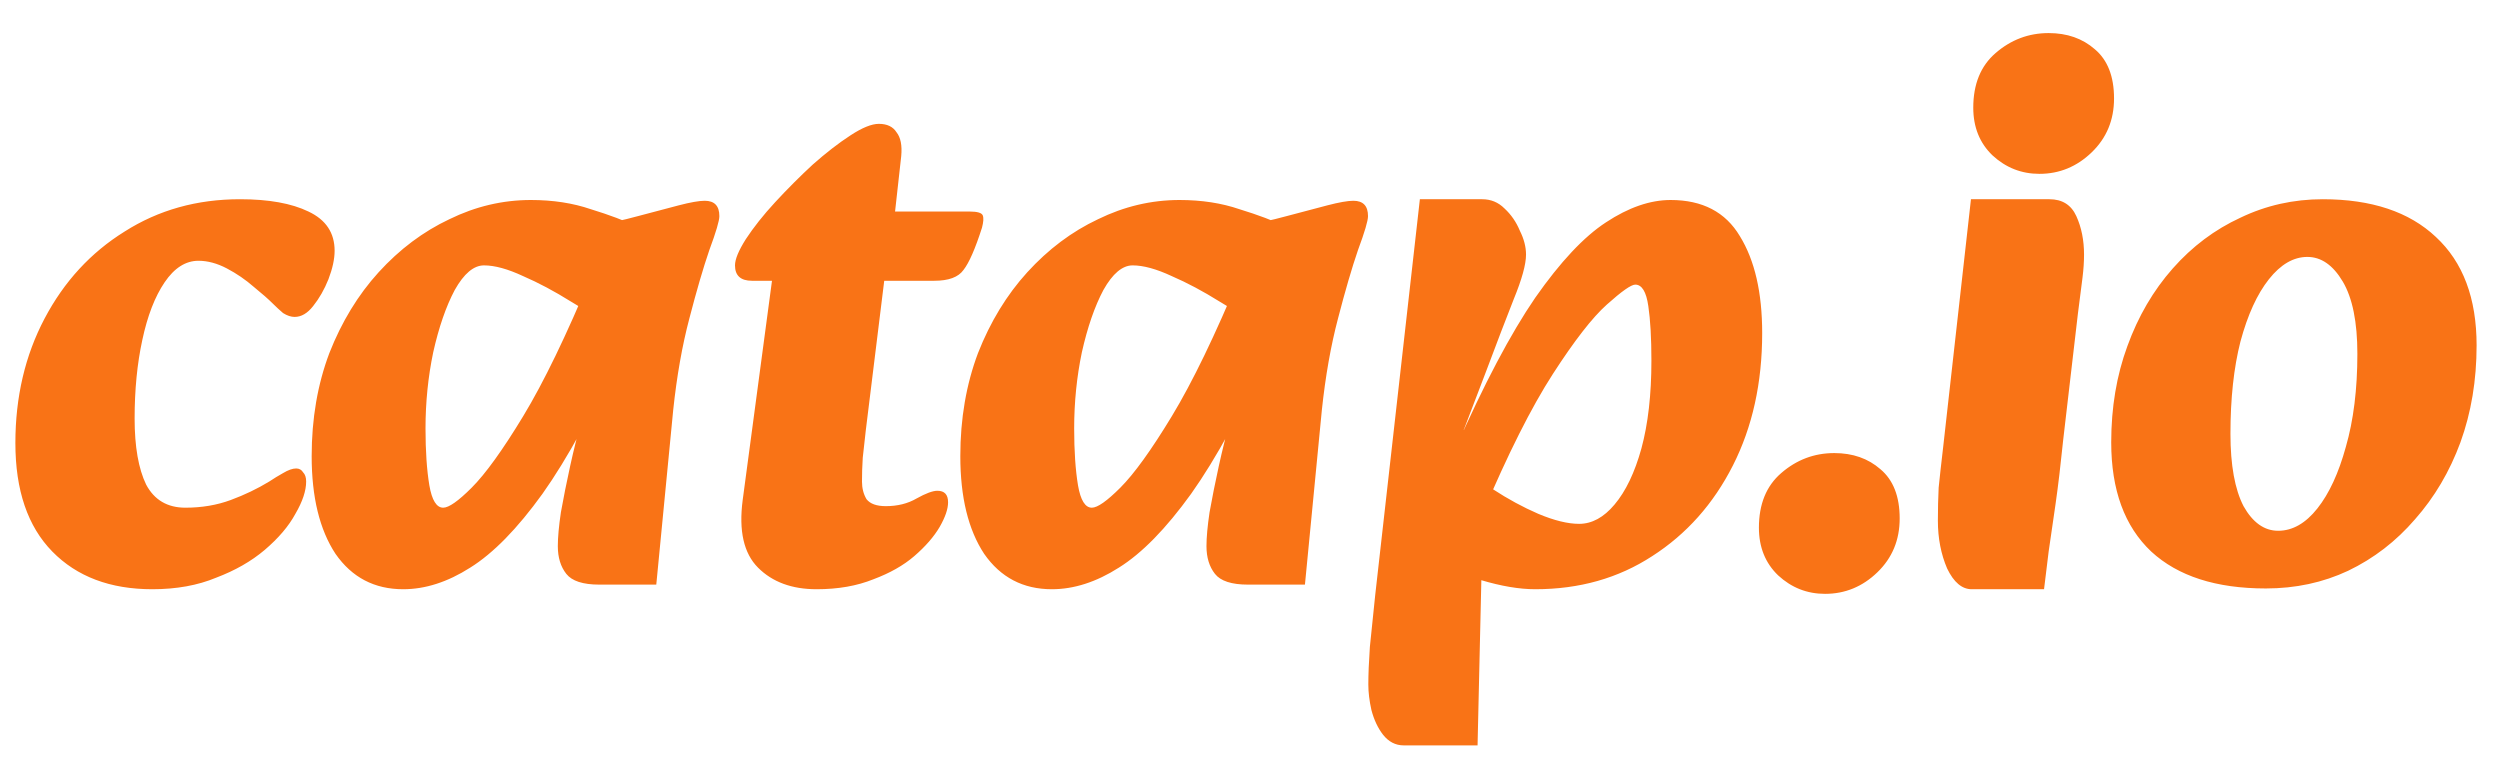
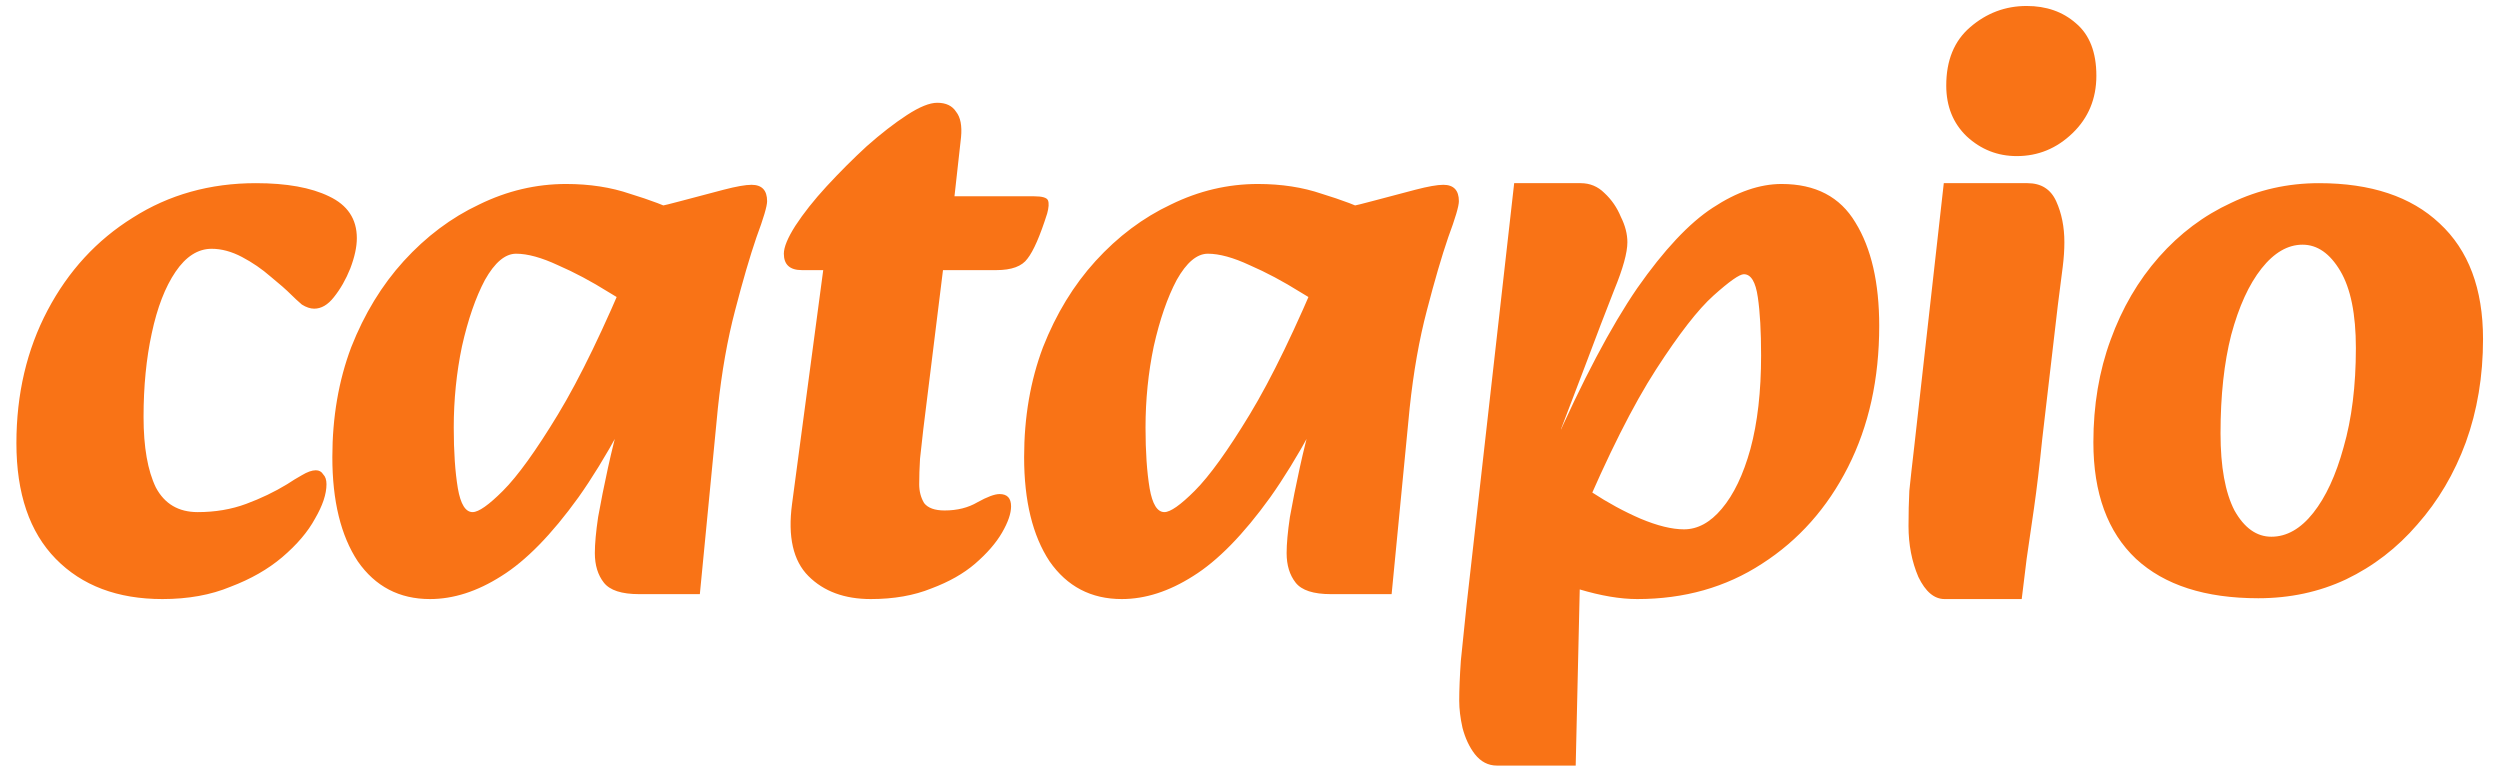
- <svg xmlns="http://www.w3.org/2000/svg" width="39" height="12" viewBox="0 0 39 12" fill="none">
-   <path d="M2.376 9.192C1.72 9.192 1.2 8.996 0.816 8.604C0.432 8.212 0.24 7.648 0.24 6.912C0.24 6.192 0.392 5.544 0.696 4.968C1 4.392 1.416 3.94 1.944 3.612C2.472 3.276 3.072 3.108 3.744 3.108C4.192 3.108 4.548 3.172 4.812 3.3C5.084 3.428 5.22 3.632 5.22 3.912C5.22 4.04 5.188 4.188 5.124 4.356C5.06 4.516 4.98 4.656 4.884 4.776C4.796 4.888 4.7 4.944 4.596 4.944C4.54 4.944 4.48 4.924 4.416 4.884C4.36 4.836 4.308 4.788 4.26 4.74C4.188 4.668 4.088 4.58 3.96 4.476C3.832 4.364 3.692 4.268 3.54 4.188C3.388 4.108 3.24 4.068 3.096 4.068C2.896 4.068 2.72 4.18 2.568 4.404C2.416 4.628 2.3 4.928 2.22 5.304C2.14 5.672 2.1 6.08 2.1 6.528C2.1 6.968 2.16 7.312 2.28 7.56C2.408 7.8 2.612 7.92 2.892 7.92C3.148 7.92 3.384 7.88 3.6 7.8C3.816 7.72 4.016 7.624 4.2 7.512C4.272 7.464 4.344 7.42 4.416 7.38C4.496 7.332 4.564 7.308 4.62 7.308C4.668 7.308 4.704 7.328 4.728 7.368C4.76 7.4 4.776 7.448 4.776 7.512C4.776 7.656 4.72 7.824 4.608 8.016C4.504 8.208 4.344 8.396 4.128 8.58C3.92 8.756 3.668 8.9 3.372 9.012C3.084 9.132 2.752 9.192 2.376 9.192ZM6.29 9.192C5.842 9.192 5.49 9.008 5.234 8.64C4.986 8.264 4.862 7.756 4.862 7.116C4.862 6.532 4.954 5.996 5.138 5.508C5.33 5.02 5.586 4.6 5.906 4.248C6.234 3.888 6.602 3.612 7.01 3.42C7.418 3.22 7.842 3.12 8.282 3.12C8.626 3.12 8.938 3.168 9.218 3.264C9.506 3.352 9.75 3.444 9.95 3.54L9.602 5.148C9.394 5.004 9.162 4.856 8.906 4.704C8.65 4.544 8.402 4.412 8.162 4.308C7.922 4.196 7.718 4.14 7.55 4.14C7.39 4.14 7.238 4.268 7.094 4.524C6.958 4.78 6.846 5.104 6.758 5.496C6.678 5.88 6.638 6.276 6.638 6.684C6.638 7.036 6.658 7.332 6.698 7.572C6.738 7.804 6.81 7.92 6.914 7.92C7.002 7.92 7.15 7.816 7.358 7.608C7.574 7.392 7.842 7.02 8.162 6.492C8.482 5.964 8.838 5.228 9.23 4.284L9.698 5.436C9.266 6.396 8.854 7.152 8.462 7.704C8.07 8.248 7.694 8.632 7.334 8.856C6.982 9.08 6.634 9.192 6.29 9.192ZM9.35 9.12C9.094 9.12 8.922 9.064 8.834 8.952C8.746 8.84 8.702 8.696 8.702 8.52C8.702 8.384 8.718 8.208 8.75 7.992C8.79 7.768 8.838 7.528 8.894 7.272C8.95 7.016 9.01 6.776 9.074 6.552L9.338 5.652L8.93 5.34L9.218 3.528C9.474 3.488 9.718 3.436 9.95 3.372C10.19 3.308 10.402 3.252 10.586 3.204C10.77 3.156 10.906 3.132 10.994 3.132C11.146 3.132 11.222 3.212 11.222 3.372C11.222 3.444 11.17 3.62 11.066 3.9C10.97 4.18 10.866 4.536 10.754 4.968C10.642 5.392 10.558 5.868 10.502 6.396L10.238 9.12H9.35ZM12.739 9.192C12.354 9.192 12.05 9.08 11.826 8.856C11.602 8.632 11.523 8.28 11.586 7.8L12.043 4.38H11.73C11.555 4.38 11.466 4.3 11.466 4.14C11.466 4.044 11.523 3.908 11.634 3.732C11.755 3.548 11.906 3.356 12.091 3.156C12.283 2.948 12.479 2.752 12.678 2.568C12.886 2.384 13.082 2.232 13.267 2.112C13.45 1.992 13.598 1.932 13.71 1.932C13.838 1.932 13.931 1.976 13.986 2.064C14.05 2.144 14.075 2.268 14.059 2.436L13.963 3.3H15.127C15.246 3.3 15.315 3.32 15.331 3.36C15.347 3.4 15.342 3.464 15.319 3.552C15.214 3.88 15.118 4.1 15.03 4.212C14.95 4.324 14.799 4.38 14.575 4.38H13.794L13.507 6.708C13.491 6.86 13.475 7.004 13.459 7.14C13.45 7.276 13.447 7.4 13.447 7.512C13.447 7.616 13.47 7.708 13.518 7.788C13.575 7.86 13.675 7.896 13.819 7.896C14.002 7.896 14.162 7.856 14.299 7.776C14.443 7.696 14.55 7.656 14.623 7.656C14.735 7.656 14.79 7.716 14.79 7.836C14.79 7.94 14.746 8.068 14.659 8.22C14.57 8.372 14.438 8.524 14.262 8.676C14.095 8.82 13.883 8.94 13.627 9.036C13.37 9.14 13.075 9.192 12.739 9.192ZM16.409 9.192C15.961 9.192 15.609 9.008 15.353 8.64C15.105 8.264 14.981 7.756 14.981 7.116C14.981 6.532 15.073 5.996 15.257 5.508C15.449 5.02 15.705 4.6 16.025 4.248C16.353 3.888 16.721 3.612 17.129 3.42C17.537 3.22 17.961 3.12 18.401 3.12C18.745 3.12 19.057 3.168 19.337 3.264C19.625 3.352 19.869 3.444 20.069 3.54L19.721 5.148C19.513 5.004 19.281 4.856 19.025 4.704C18.769 4.544 18.521 4.412 18.281 4.308C18.041 4.196 17.837 4.14 17.669 4.14C17.509 4.14 17.357 4.268 17.213 4.524C17.077 4.78 16.965 5.104 16.877 5.496C16.797 5.88 16.757 6.276 16.757 6.684C16.757 7.036 16.777 7.332 16.817 7.572C16.857 7.804 16.929 7.92 17.033 7.92C17.121 7.92 17.269 7.816 17.477 7.608C17.693 7.392 17.961 7.02 18.281 6.492C18.601 5.964 18.957 5.228 19.349 4.284L19.817 5.436C19.385 6.396 18.973 7.152 18.581 7.704C18.189 8.248 17.813 8.632 17.453 8.856C17.101 9.08 16.753 9.192 16.409 9.192ZM19.469 9.12C19.213 9.12 19.041 9.064 18.953 8.952C18.865 8.84 18.821 8.696 18.821 8.52C18.821 8.384 18.837 8.208 18.869 7.992C18.909 7.768 18.957 7.528 19.013 7.272C19.069 7.016 19.129 6.776 19.193 6.552L19.457 5.652L19.049 5.34L19.337 3.528C19.593 3.488 19.837 3.436 20.069 3.372C20.309 3.308 20.521 3.252 20.705 3.204C20.889 3.156 21.025 3.132 21.113 3.132C21.265 3.132 21.341 3.212 21.341 3.372C21.341 3.444 21.289 3.62 21.185 3.9C21.089 4.18 20.985 4.536 20.873 4.968C20.761 5.392 20.677 5.868 20.621 6.396L20.357 9.12H19.469ZM23.95 9.192C23.702 9.192 23.418 9.144 23.098 9.048C22.778 8.96 22.47 8.848 22.174 8.712L22.75 7.164C22.886 7.316 23.066 7.472 23.29 7.632C23.522 7.784 23.758 7.912 23.998 8.016C24.246 8.12 24.458 8.172 24.634 8.172C24.834 8.172 25.018 8.072 25.186 7.872C25.362 7.664 25.502 7.372 25.606 6.996C25.71 6.612 25.762 6.156 25.762 5.628C25.762 5.276 25.746 4.992 25.714 4.776C25.682 4.552 25.614 4.44 25.51 4.44C25.446 4.44 25.298 4.544 25.066 4.752C24.842 4.952 24.562 5.312 24.226 5.832C23.89 6.352 23.522 7.084 23.122 8.028L22.702 7.008C23.15 5.992 23.566 5.204 23.95 4.644C24.342 4.084 24.71 3.692 25.054 3.468C25.406 3.236 25.742 3.12 26.062 3.12C26.558 3.12 26.918 3.308 27.142 3.684C27.374 4.06 27.49 4.564 27.49 5.196C27.49 5.972 27.338 6.66 27.034 7.26C26.73 7.86 26.31 8.332 25.774 8.676C25.246 9.02 24.638 9.192 23.95 9.192ZM21.898 11.628C21.77 11.628 21.662 11.572 21.574 11.46C21.494 11.356 21.434 11.228 21.394 11.076C21.362 10.932 21.346 10.8 21.346 10.68C21.346 10.52 21.354 10.324 21.37 10.092C21.394 9.868 21.422 9.596 21.454 9.276L22.15 3.108H23.122C23.258 3.108 23.374 3.156 23.47 3.252C23.574 3.348 23.654 3.464 23.71 3.6C23.774 3.728 23.806 3.852 23.806 3.972C23.806 4.124 23.742 4.356 23.614 4.668C23.494 4.972 23.35 5.348 23.182 5.796L22.834 6.708H23.386L23.206 8.328L23.122 8.484L23.05 11.628H21.898ZM28.471 9.264C28.191 9.264 27.947 9.168 27.739 8.976C27.539 8.784 27.439 8.536 27.439 8.232C27.439 7.864 27.555 7.58 27.787 7.38C28.027 7.172 28.303 7.068 28.615 7.068C28.903 7.068 29.143 7.152 29.335 7.32C29.535 7.488 29.635 7.744 29.635 8.088C29.635 8.424 29.519 8.704 29.287 8.928C29.055 9.152 28.783 9.264 28.471 9.264ZM30.759 9.192C30.607 9.192 30.479 9.084 30.375 8.868C30.279 8.644 30.231 8.396 30.231 8.124C30.231 7.94 30.235 7.768 30.243 7.608C30.259 7.448 30.283 7.232 30.315 6.96L30.747 3.108H31.971C32.171 3.108 32.311 3.196 32.391 3.372C32.471 3.548 32.511 3.748 32.511 3.972C32.511 4.084 32.503 4.204 32.487 4.332C32.471 4.452 32.447 4.64 32.415 4.896L32.187 6.852C32.147 7.244 32.107 7.58 32.067 7.86C32.027 8.14 31.991 8.388 31.959 8.604C31.935 8.812 31.911 9.008 31.887 9.192H30.759ZM31.815 2.712C31.535 2.712 31.291 2.616 31.083 2.424C30.883 2.232 30.783 1.984 30.783 1.68C30.783 1.312 30.899 1.028 31.131 0.828C31.371 0.62 31.647 0.516 31.959 0.516C32.247 0.516 32.487 0.6 32.679 0.768C32.879 0.936 32.979 1.192 32.979 1.536C32.979 1.872 32.863 2.152 32.631 2.376C32.399 2.6 32.127 2.712 31.815 2.712ZM35.347 9.18C34.571 9.18 33.975 8.988 33.559 8.604C33.143 8.212 32.935 7.644 32.935 6.9C32.935 6.356 33.019 5.856 33.187 5.4C33.355 4.936 33.591 4.532 33.895 4.188C34.199 3.844 34.551 3.58 34.951 3.396C35.351 3.204 35.779 3.108 36.235 3.108C36.995 3.108 37.583 3.304 37.999 3.696C38.423 4.088 38.635 4.652 38.635 5.388C38.635 5.932 38.551 6.436 38.383 6.9C38.215 7.356 37.979 7.756 37.675 8.1C37.379 8.444 37.031 8.712 36.631 8.904C36.239 9.088 35.811 9.18 35.347 9.18ZM35.539 8.28C35.763 8.28 35.967 8.164 36.151 7.932C36.335 7.7 36.483 7.38 36.595 6.972C36.715 6.556 36.775 6.072 36.775 5.52C36.775 5.024 36.699 4.648 36.547 4.392C36.395 4.136 36.211 4.008 35.995 4.008C35.779 4.008 35.579 4.124 35.395 4.356C35.211 4.588 35.063 4.912 34.951 5.328C34.847 5.736 34.795 6.216 34.795 6.768C34.795 7.256 34.863 7.632 34.999 7.896C35.143 8.152 35.323 8.28 35.539 8.28Z" fill="#F97316" />
+ <svg xmlns="http://www.w3.org/2000/svg" width="128" height="40" viewBox="0 0 128 40" fill="none">
+   <path d="M8.316 30.672C6.02 30.672 4.2 29.986 2.856 28.614C1.512 27.242 0.84 25.268 0.84 22.692C0.84 20.172 1.372 17.904 2.436 15.888C3.5 13.872 4.956 12.29 6.804 11.142C8.652 9.966 10.752 9.378 13.104 9.378C14.672 9.378 15.918 9.602 16.842 10.05C17.794 10.498 18.27 11.212 18.27 12.192C18.27 12.64 18.158 13.158 17.934 13.746C17.71 14.306 17.43 14.796 17.094 15.216C16.786 15.608 16.45 15.804 16.086 15.804C15.89 15.804 15.68 15.734 15.456 15.594C15.26 15.426 15.078 15.258 14.91 15.09C14.658 14.838 14.308 14.53 13.86 14.166C13.412 13.774 12.922 13.438 12.39 13.158C11.858 12.878 11.34 12.738 10.836 12.738C10.136 12.738 9.52 13.13 8.988 13.914C8.456 14.698 8.05 15.748 7.77 17.064C7.49 18.352 7.35 19.78 7.35 21.348C7.35 22.888 7.56 24.092 7.98 24.96C8.428 25.8 9.142 26.22 10.122 26.22C11.018 26.22 11.844 26.08 12.6 25.8C13.356 25.52 14.056 25.184 14.7 24.792C14.952 24.624 15.204 24.47 15.456 24.33C15.736 24.162 15.974 24.078 16.17 24.078C16.338 24.078 16.464 24.148 16.548 24.288C16.66 24.4 16.716 24.568 16.716 24.792C16.716 25.296 16.52 25.884 16.128 26.556C15.764 27.228 15.204 27.886 14.448 28.53C13.72 29.146 12.838 29.65 11.802 30.042C10.794 30.462 9.632 30.672 8.316 30.672ZM22.014 30.672C20.446 30.672 19.214 30.028 18.318 28.74C17.45 27.424 17.016 25.646 17.016 23.406C17.016 21.362 17.338 19.486 17.982 17.778C18.654 16.07 19.55 14.6 20.67 13.368C21.818 12.108 23.106 11.142 24.534 10.47C25.962 9.77 27.446 9.42 28.986 9.42C30.19 9.42 31.282 9.588 32.262 9.924C33.27 10.232 34.124 10.554 34.824 10.89L33.606 16.518C32.878 16.014 32.066 15.496 31.17 14.964C30.274 14.404 29.406 13.942 28.566 13.578C27.726 13.186 27.012 12.99 26.424 12.99C25.864 12.99 25.332 13.438 24.828 14.334C24.352 15.23 23.96 16.364 23.652 17.736C23.372 19.08 23.232 20.466 23.232 21.894C23.232 23.126 23.302 24.162 23.442 25.002C23.582 25.814 23.834 26.22 24.198 26.22C24.506 26.22 25.024 25.856 25.752 25.128C26.508 24.372 27.446 23.07 28.566 21.222C29.686 19.374 30.932 16.798 32.304 13.494L33.942 17.526C32.43 20.886 30.988 23.532 29.616 25.464C28.244 27.368 26.928 28.712 25.668 29.496C24.436 30.28 23.218 30.672 22.014 30.672ZM32.724 30.42C31.828 30.42 31.226 30.224 30.918 29.832C30.61 29.44 30.456 28.936 30.456 28.32C30.456 27.844 30.512 27.228 30.624 26.472C30.764 25.688 30.932 24.848 31.128 23.952C31.324 23.056 31.534 22.216 31.758 21.432L32.682 18.282L31.254 17.19L32.262 10.848C33.158 10.708 34.012 10.526 34.824 10.302C35.664 10.078 36.406 9.882 37.05 9.714C37.694 9.546 38.17 9.462 38.478 9.462C39.01 9.462 39.276 9.742 39.276 10.302C39.276 10.554 39.094 11.17 38.73 12.15C38.394 13.13 38.03 14.376 37.638 15.888C37.246 17.372 36.952 19.038 36.756 20.886L35.832 30.42H32.724ZM44.585 30.672C43.241 30.672 42.177 30.28 41.393 29.496C40.609 28.712 40.329 27.48 40.553 25.8L42.149 13.83H41.057C40.441 13.83 40.133 13.55 40.133 12.99C40.133 12.654 40.329 12.178 40.721 11.562C41.141 10.918 41.673 10.246 42.317 9.546C42.989 8.818 43.675 8.132 44.375 7.488C45.103 6.844 45.789 6.312 46.433 5.892C47.077 5.472 47.595 5.262 47.987 5.262C48.435 5.262 48.757 5.416 48.953 5.724C49.177 6.004 49.261 6.438 49.205 7.026L48.869 10.05H52.943C53.363 10.05 53.601 10.12 53.657 10.26C53.713 10.4 53.699 10.624 53.615 10.932C53.251 12.08 52.915 12.85 52.607 13.242C52.327 13.634 51.795 13.83 51.011 13.83H48.281L47.273 21.978C47.217 22.51 47.161 23.014 47.105 23.49C47.077 23.966 47.063 24.4 47.063 24.792C47.063 25.156 47.147 25.478 47.315 25.758C47.511 26.01 47.861 26.136 48.365 26.136C49.009 26.136 49.569 25.996 50.045 25.716C50.549 25.436 50.927 25.296 51.179 25.296C51.571 25.296 51.767 25.506 51.767 25.926C51.767 26.29 51.613 26.738 51.305 27.27C50.997 27.802 50.535 28.334 49.919 28.866C49.331 29.37 48.589 29.79 47.693 30.126C46.797 30.49 45.761 30.672 44.585 30.672ZM57.433 30.672C55.865 30.672 54.633 30.028 53.737 28.74C52.869 27.424 52.435 25.646 52.435 23.406C52.435 21.362 52.757 19.486 53.401 17.778C54.073 16.07 54.969 14.6 56.089 13.368C57.237 12.108 58.525 11.142 59.953 10.47C61.381 9.77 62.865 9.42 64.405 9.42C65.609 9.42 66.701 9.588 67.681 9.924C68.689 10.232 69.543 10.554 70.243 10.89L69.025 16.518C68.297 16.014 67.485 15.496 66.589 14.964C65.693 14.404 64.825 13.942 63.985 13.578C63.145 13.186 62.431 12.99 61.843 12.99C61.283 12.99 60.751 13.438 60.247 14.334C59.771 15.23 59.379 16.364 59.071 17.736C58.791 19.08 58.651 20.466 58.651 21.894C58.651 23.126 58.721 24.162 58.861 25.002C59.001 25.814 59.253 26.22 59.617 26.22C59.925 26.22 60.443 25.856 61.171 25.128C61.927 24.372 62.865 23.07 63.985 21.222C65.105 19.374 66.351 16.798 67.723 13.494L69.361 17.526C67.849 20.886 66.407 23.532 65.035 25.464C63.663 27.368 62.347 28.712 61.087 29.496C59.855 30.28 58.637 30.672 57.433 30.672ZM68.143 30.42C67.247 30.42 66.645 30.224 66.337 29.832C66.029 29.44 65.875 28.936 65.875 28.32C65.875 27.844 65.931 27.228 66.043 26.472C66.183 25.688 66.351 24.848 66.547 23.952C66.743 23.056 66.953 22.216 67.177 21.432L68.101 18.282L66.673 17.19L67.681 10.848C68.577 10.708 69.431 10.526 70.243 10.302C71.083 10.078 71.825 9.882 72.469 9.714C73.113 9.546 73.589 9.462 73.897 9.462C74.429 9.462 74.695 9.742 74.695 10.302C74.695 10.554 74.513 11.17 74.149 12.15C73.813 13.13 73.449 14.376 73.057 15.888C72.665 17.372 72.371 19.038 72.175 20.886L71.251 30.42H68.143ZM83.826 30.672C82.958 30.672 81.964 30.504 80.844 30.168C79.724 29.86 78.646 29.468 77.61 28.992L79.626 23.574C80.102 24.106 80.732 24.652 81.516 25.212C82.328 25.744 83.154 26.192 83.994 26.556C84.862 26.92 85.604 27.102 86.22 27.102C86.92 27.102 87.564 26.752 88.152 26.052C88.768 25.324 89.258 24.302 89.622 22.986C89.986 21.642 90.168 20.046 90.168 18.198C90.168 16.966 90.112 15.972 90 15.216C89.888 14.432 89.65 14.04 89.286 14.04C89.062 14.04 88.544 14.404 87.732 15.132C86.948 15.832 85.968 17.092 84.792 18.912C83.616 20.732 82.328 23.294 80.928 26.598L79.458 23.028C81.026 19.472 82.482 16.714 83.826 14.754C85.198 12.794 86.486 11.422 87.69 10.638C88.922 9.826 90.098 9.42 91.218 9.42C92.954 9.42 94.214 10.078 94.998 11.394C95.81 12.71 96.216 14.474 96.216 16.686C96.216 19.402 95.684 21.81 94.62 23.91C93.556 26.01 92.086 27.662 90.21 28.866C88.362 30.07 86.234 30.672 83.826 30.672ZM76.644 39.198C76.196 39.198 75.818 39.002 75.51 38.61C75.23 38.246 75.02 37.798 74.88 37.266C74.768 36.762 74.712 36.3 74.712 35.88C74.712 35.32 74.74 34.634 74.796 33.822C74.88 33.038 74.978 32.086 75.09 30.966L77.526 9.378H80.928C81.404 9.378 81.81 9.546 82.146 9.882C82.51 10.218 82.79 10.624 82.986 11.1C83.21 11.548 83.322 11.982 83.322 12.402C83.322 12.934 83.098 13.746 82.65 14.838C82.23 15.902 81.726 17.218 81.138 18.786L79.92 21.978H81.852L81.222 27.648L80.928 28.194L80.676 39.198H76.644ZM99.564 30.672C99.032 30.672 98.584 30.294 98.22 29.538C97.884 28.754 97.716 27.886 97.716 26.934C97.716 26.29 97.73 25.688 97.758 25.128C97.814 24.568 97.898 23.812 98.01 22.86L99.522 9.378H103.806C104.506 9.378 104.996 9.686 105.276 10.302C105.556 10.918 105.696 11.618 105.696 12.402C105.696 12.794 105.668 13.214 105.612 13.662C105.556 14.082 105.472 14.74 105.36 15.636L104.562 22.482C104.422 23.854 104.282 25.03 104.142 26.01C104.002 26.99 103.876 27.858 103.764 28.614C103.68 29.342 103.596 30.028 103.512 30.672H99.564ZM103.26 7.992C102.28 7.992 101.426 7.656 100.698 6.984C99.998 6.312 99.648 5.444 99.648 4.38C99.648 3.092 100.054 2.098 100.866 1.398C101.706 0.67 102.672 0.306 103.764 0.306C104.772 0.306 105.612 0.6 106.284 1.188C106.984 1.776 107.334 2.672 107.334 3.876C107.334 5.052 106.928 6.032 106.116 6.816C105.304 7.6 104.352 7.992 103.26 7.992ZM115.623 30.63C112.907 30.63 110.821 29.958 109.365 28.614C107.909 27.242 107.181 25.254 107.181 22.65C107.181 20.746 107.475 18.996 108.063 17.4C108.651 15.776 109.477 14.362 110.541 13.158C111.605 11.954 112.837 11.03 114.237 10.386C115.637 9.714 117.135 9.378 118.731 9.378C121.391 9.378 123.449 10.064 124.905 11.436C126.389 12.808 127.131 14.782 127.131 17.358C127.131 19.262 126.837 21.026 126.249 22.65C125.661 24.246 124.835 25.646 123.771 26.85C122.735 28.054 121.517 28.992 120.117 29.664C118.745 30.308 117.247 30.63 115.623 30.63ZM116.295 27.48C117.079 27.48 117.793 27.074 118.437 26.262C119.081 25.45 119.599 24.33 119.991 22.902C120.411 21.446 120.621 19.752 120.621 17.82C120.621 16.084 120.355 14.768 119.823 13.872C119.291 12.976 118.647 12.528 117.891 12.528C117.135 12.528 116.435 12.934 115.791 13.746C115.147 14.558 114.629 15.692 114.237 17.148C113.873 18.576 113.691 20.256 113.691 22.188C113.691 23.896 113.929 25.212 114.405 26.136C114.909 27.032 115.539 27.48 116.295 27.48Z" fill="#F97316" />
</svg>
